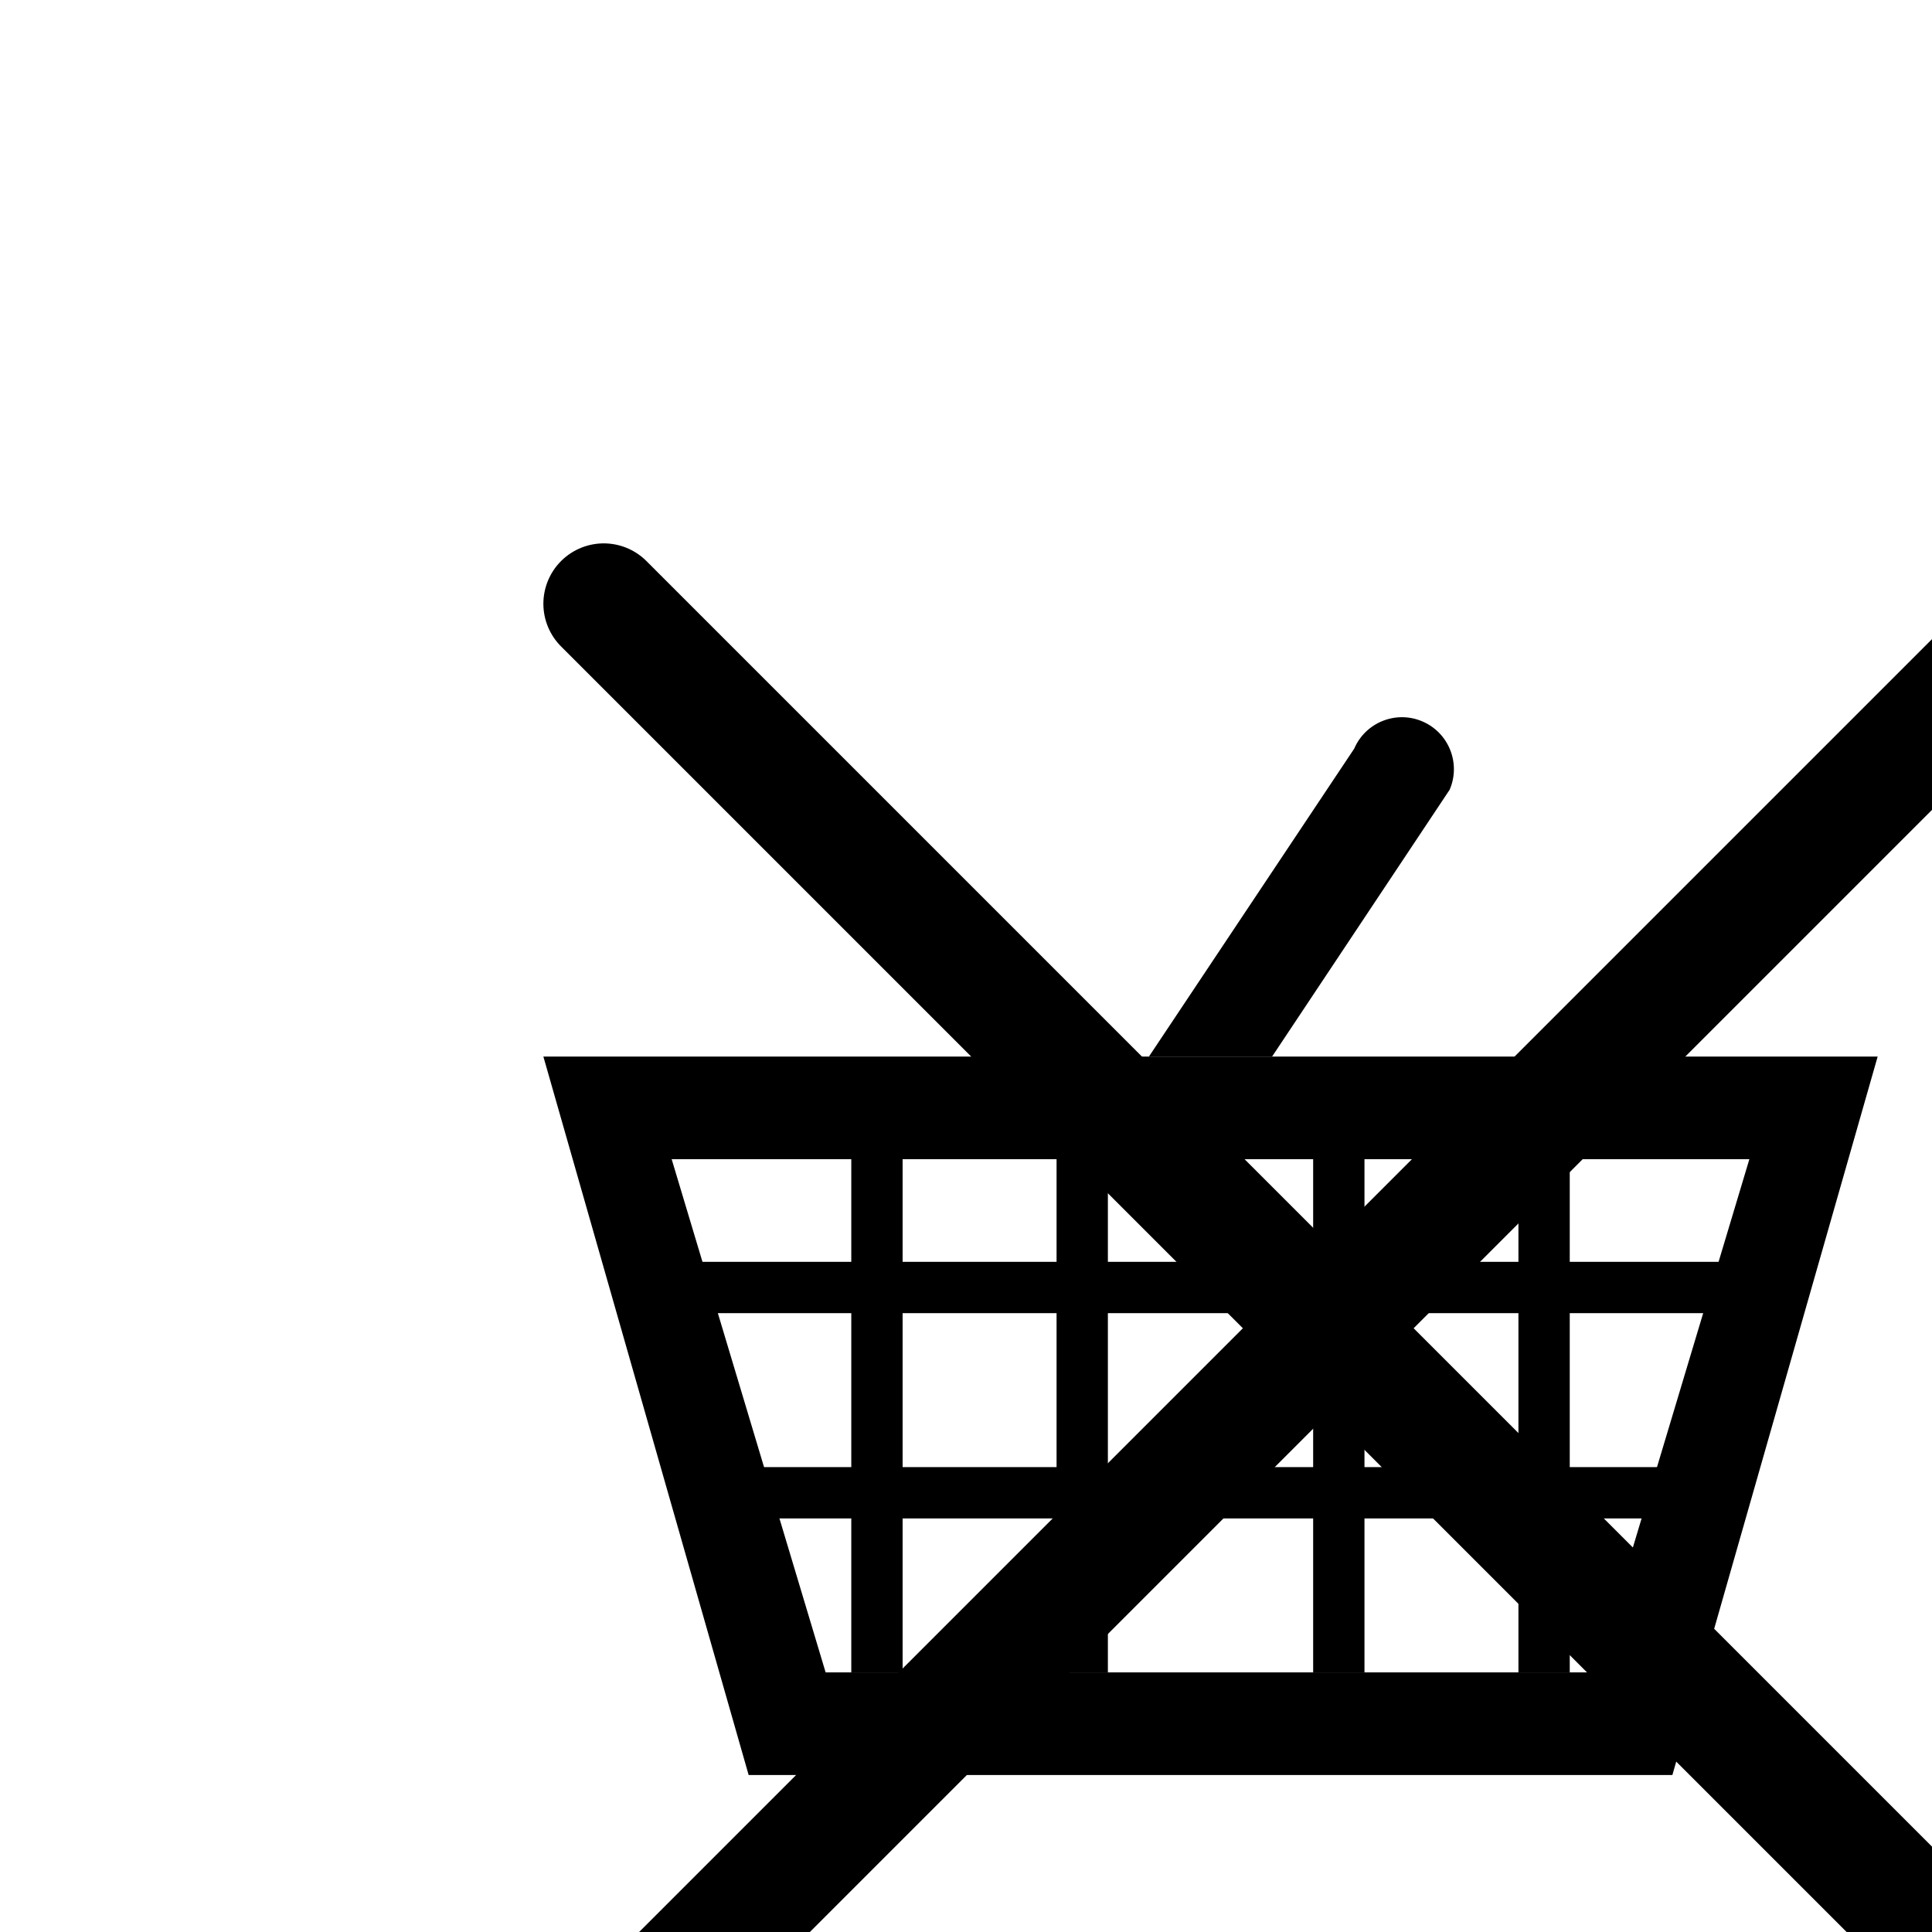
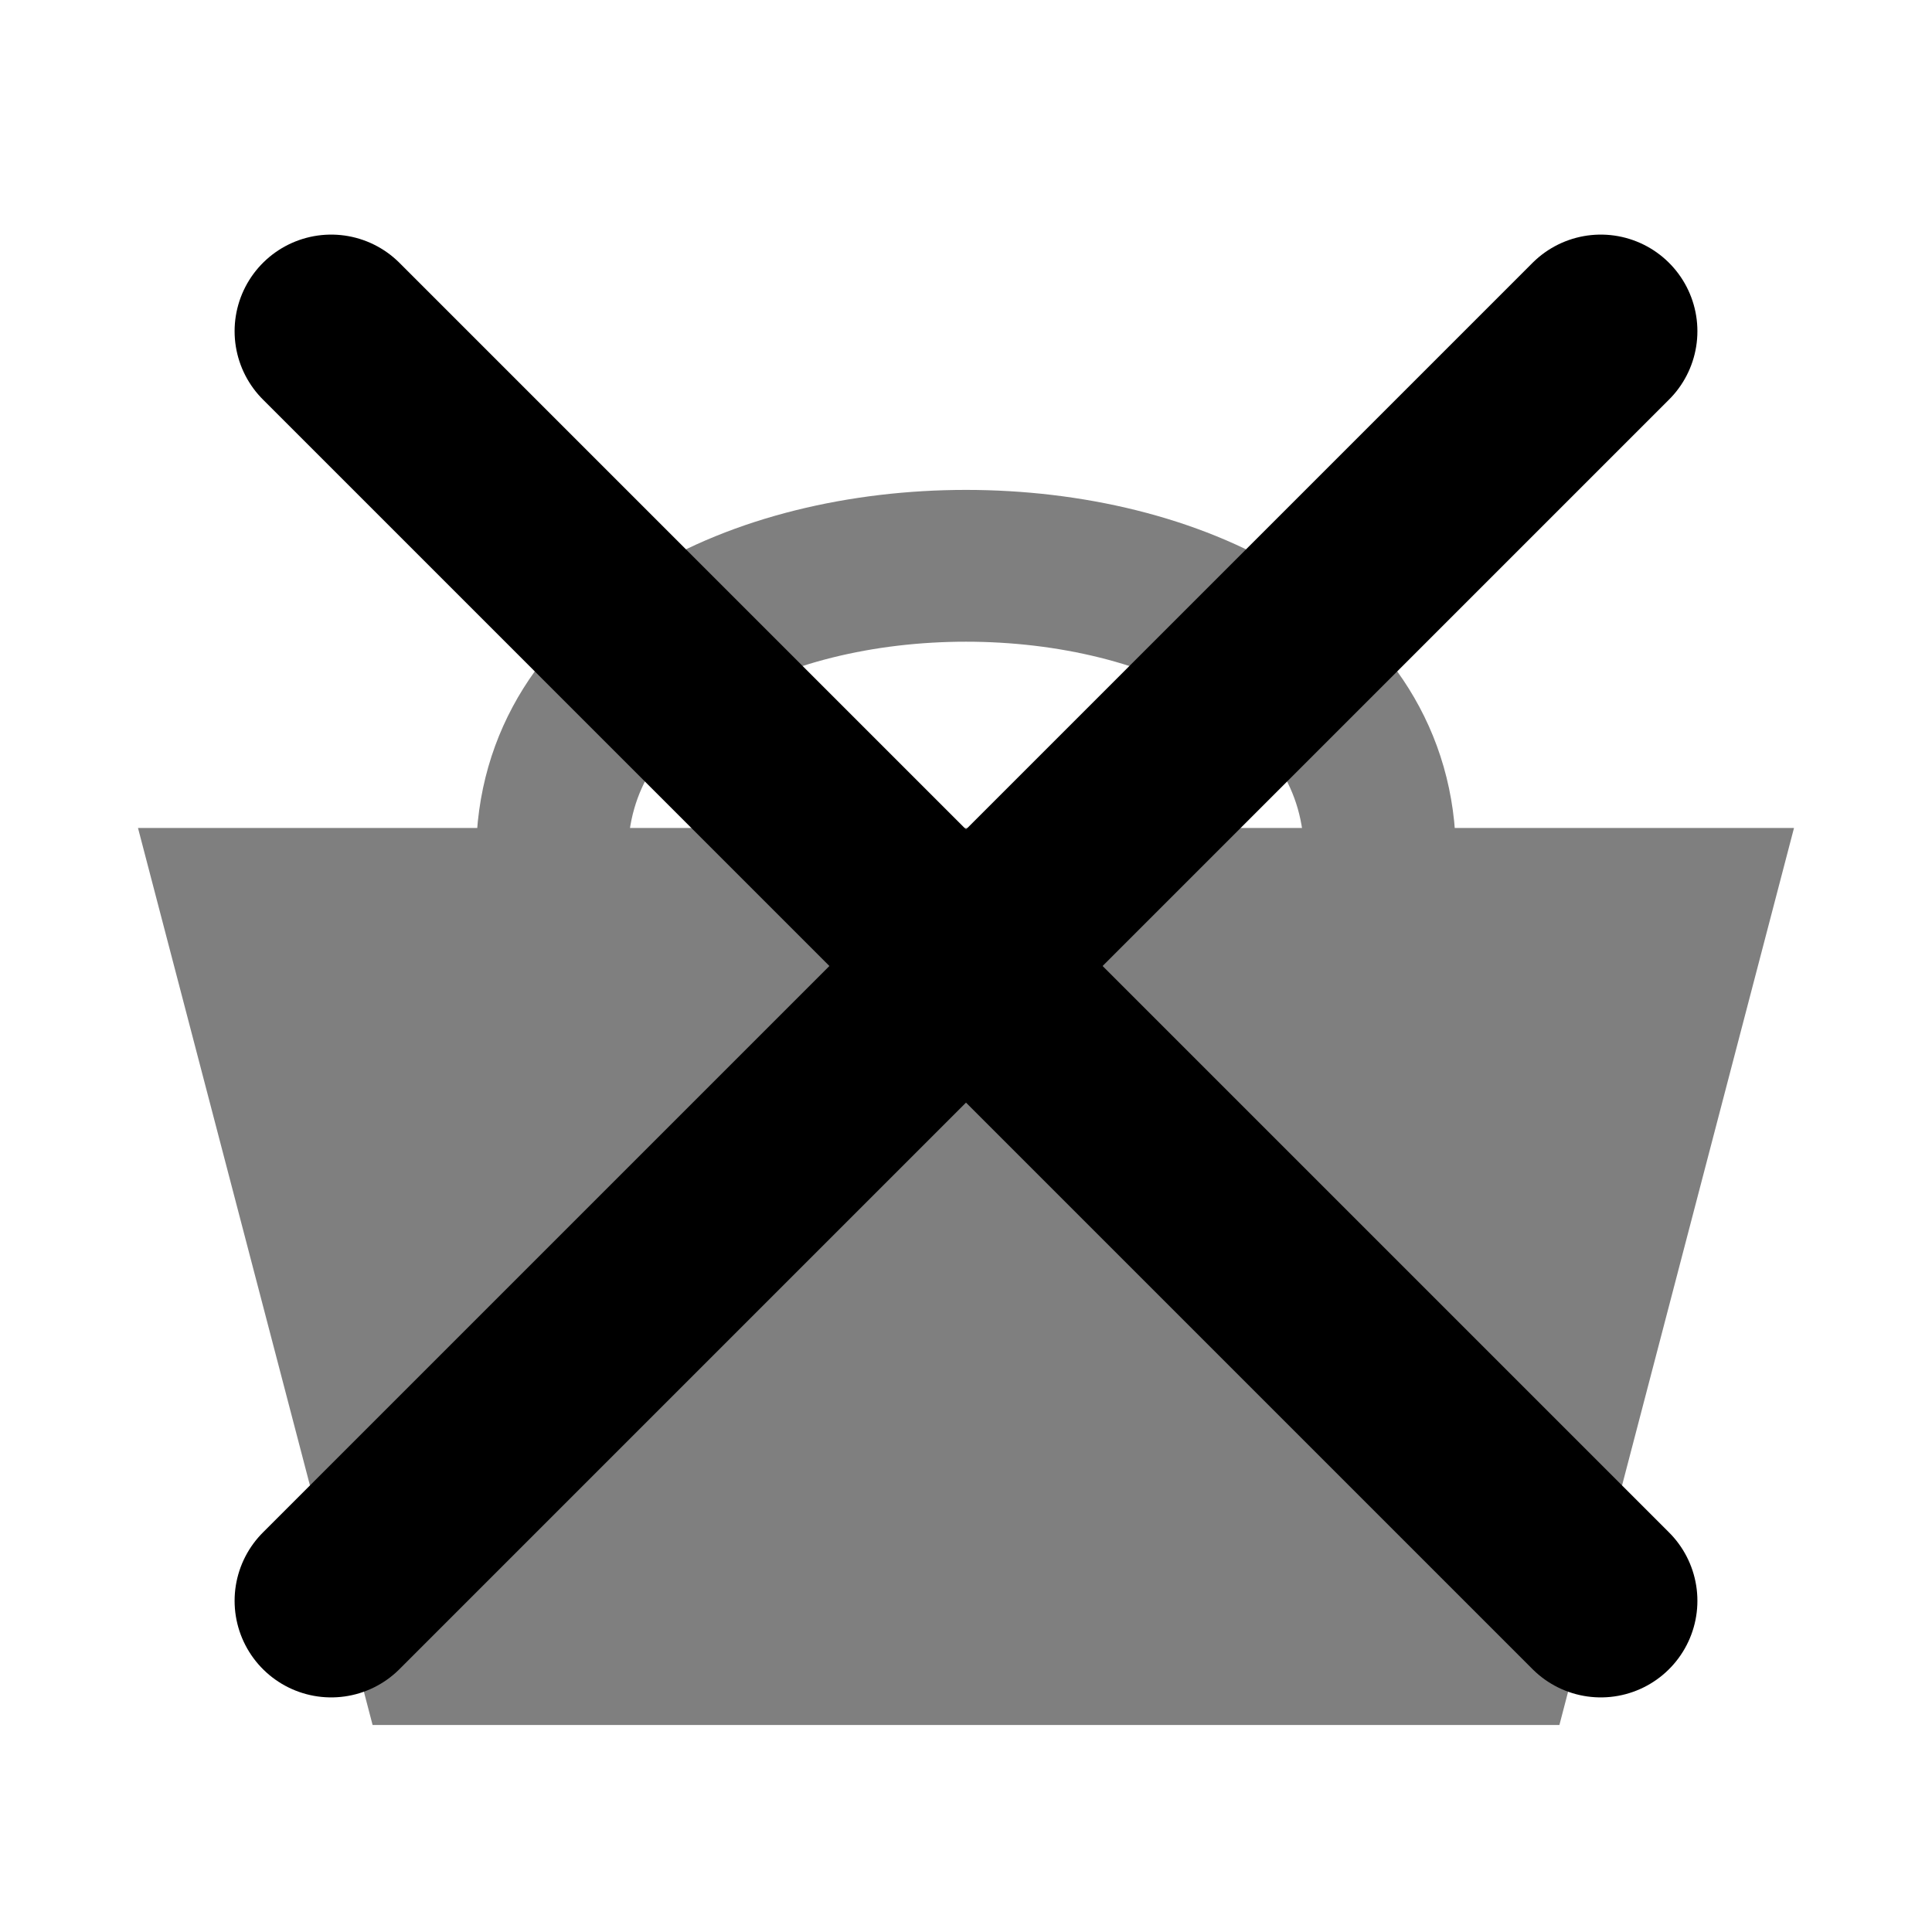
- <svg xmlns="http://www.w3.org/2000/svg" width="32" height="32" viewBox="0 0 32 32">
-   <g style="fill:currentColor">
-     <path d="M1 6h11v.5H1zM2 8h9.5v.5H2z" transform="matrix(1.7 0 0 1.7 9 10.7)" />
-     <path d="M3 4.5h.5V10H3zM5 4.5h.5V10H5zM7.5 4.5H8V10h-.5zM9.5 4.5h.5V10h-.5z" transform="matrix(1.7 0 0 1.7 9 10.7)" />
-     <path d="m5.9 5 2-3a.506.506 0 0 1 .93.4L7.1 5Z" transform="matrix(1.7 0 0 1.7 9 9)" />
-     <path d="M0 5h13l-2 7H2zm1.25 1h10.5l-1.5 5h-7.5z" style="fill-rule:evenodd" transform="matrix(1.7 0 0 1.7 9 9)" />
+ <svg xmlns="http://www.w3.org/2000/svg" width="14" height="14" viewBox="0 0 14 14">
+   <g opacity=".5">
+     <path fill="none" stroke="currentColor" stroke-width="1.1" stroke-linecap="round" stroke-linejoin="round" d="M4 6.2C4 3.4 10 3.4 10 6.2" />
+     <path d="M1 6h12l-1.7 6.5H2.7Z" />
  </g>
-   <path d="m4 4 24 24m0-24L4 28" style="stroke:currentColor;stroke-width:2;stroke-linecap:round;fill:none" transform="translate(6 6)" />
+   <path fill="none" stroke="currentColor" stroke-width="1.4" stroke-linecap="round" stroke-linejoin="round" d="M2.4 2.4 11.6 11.6M11.6 2.4 2.4 11.6" />
</svg>
